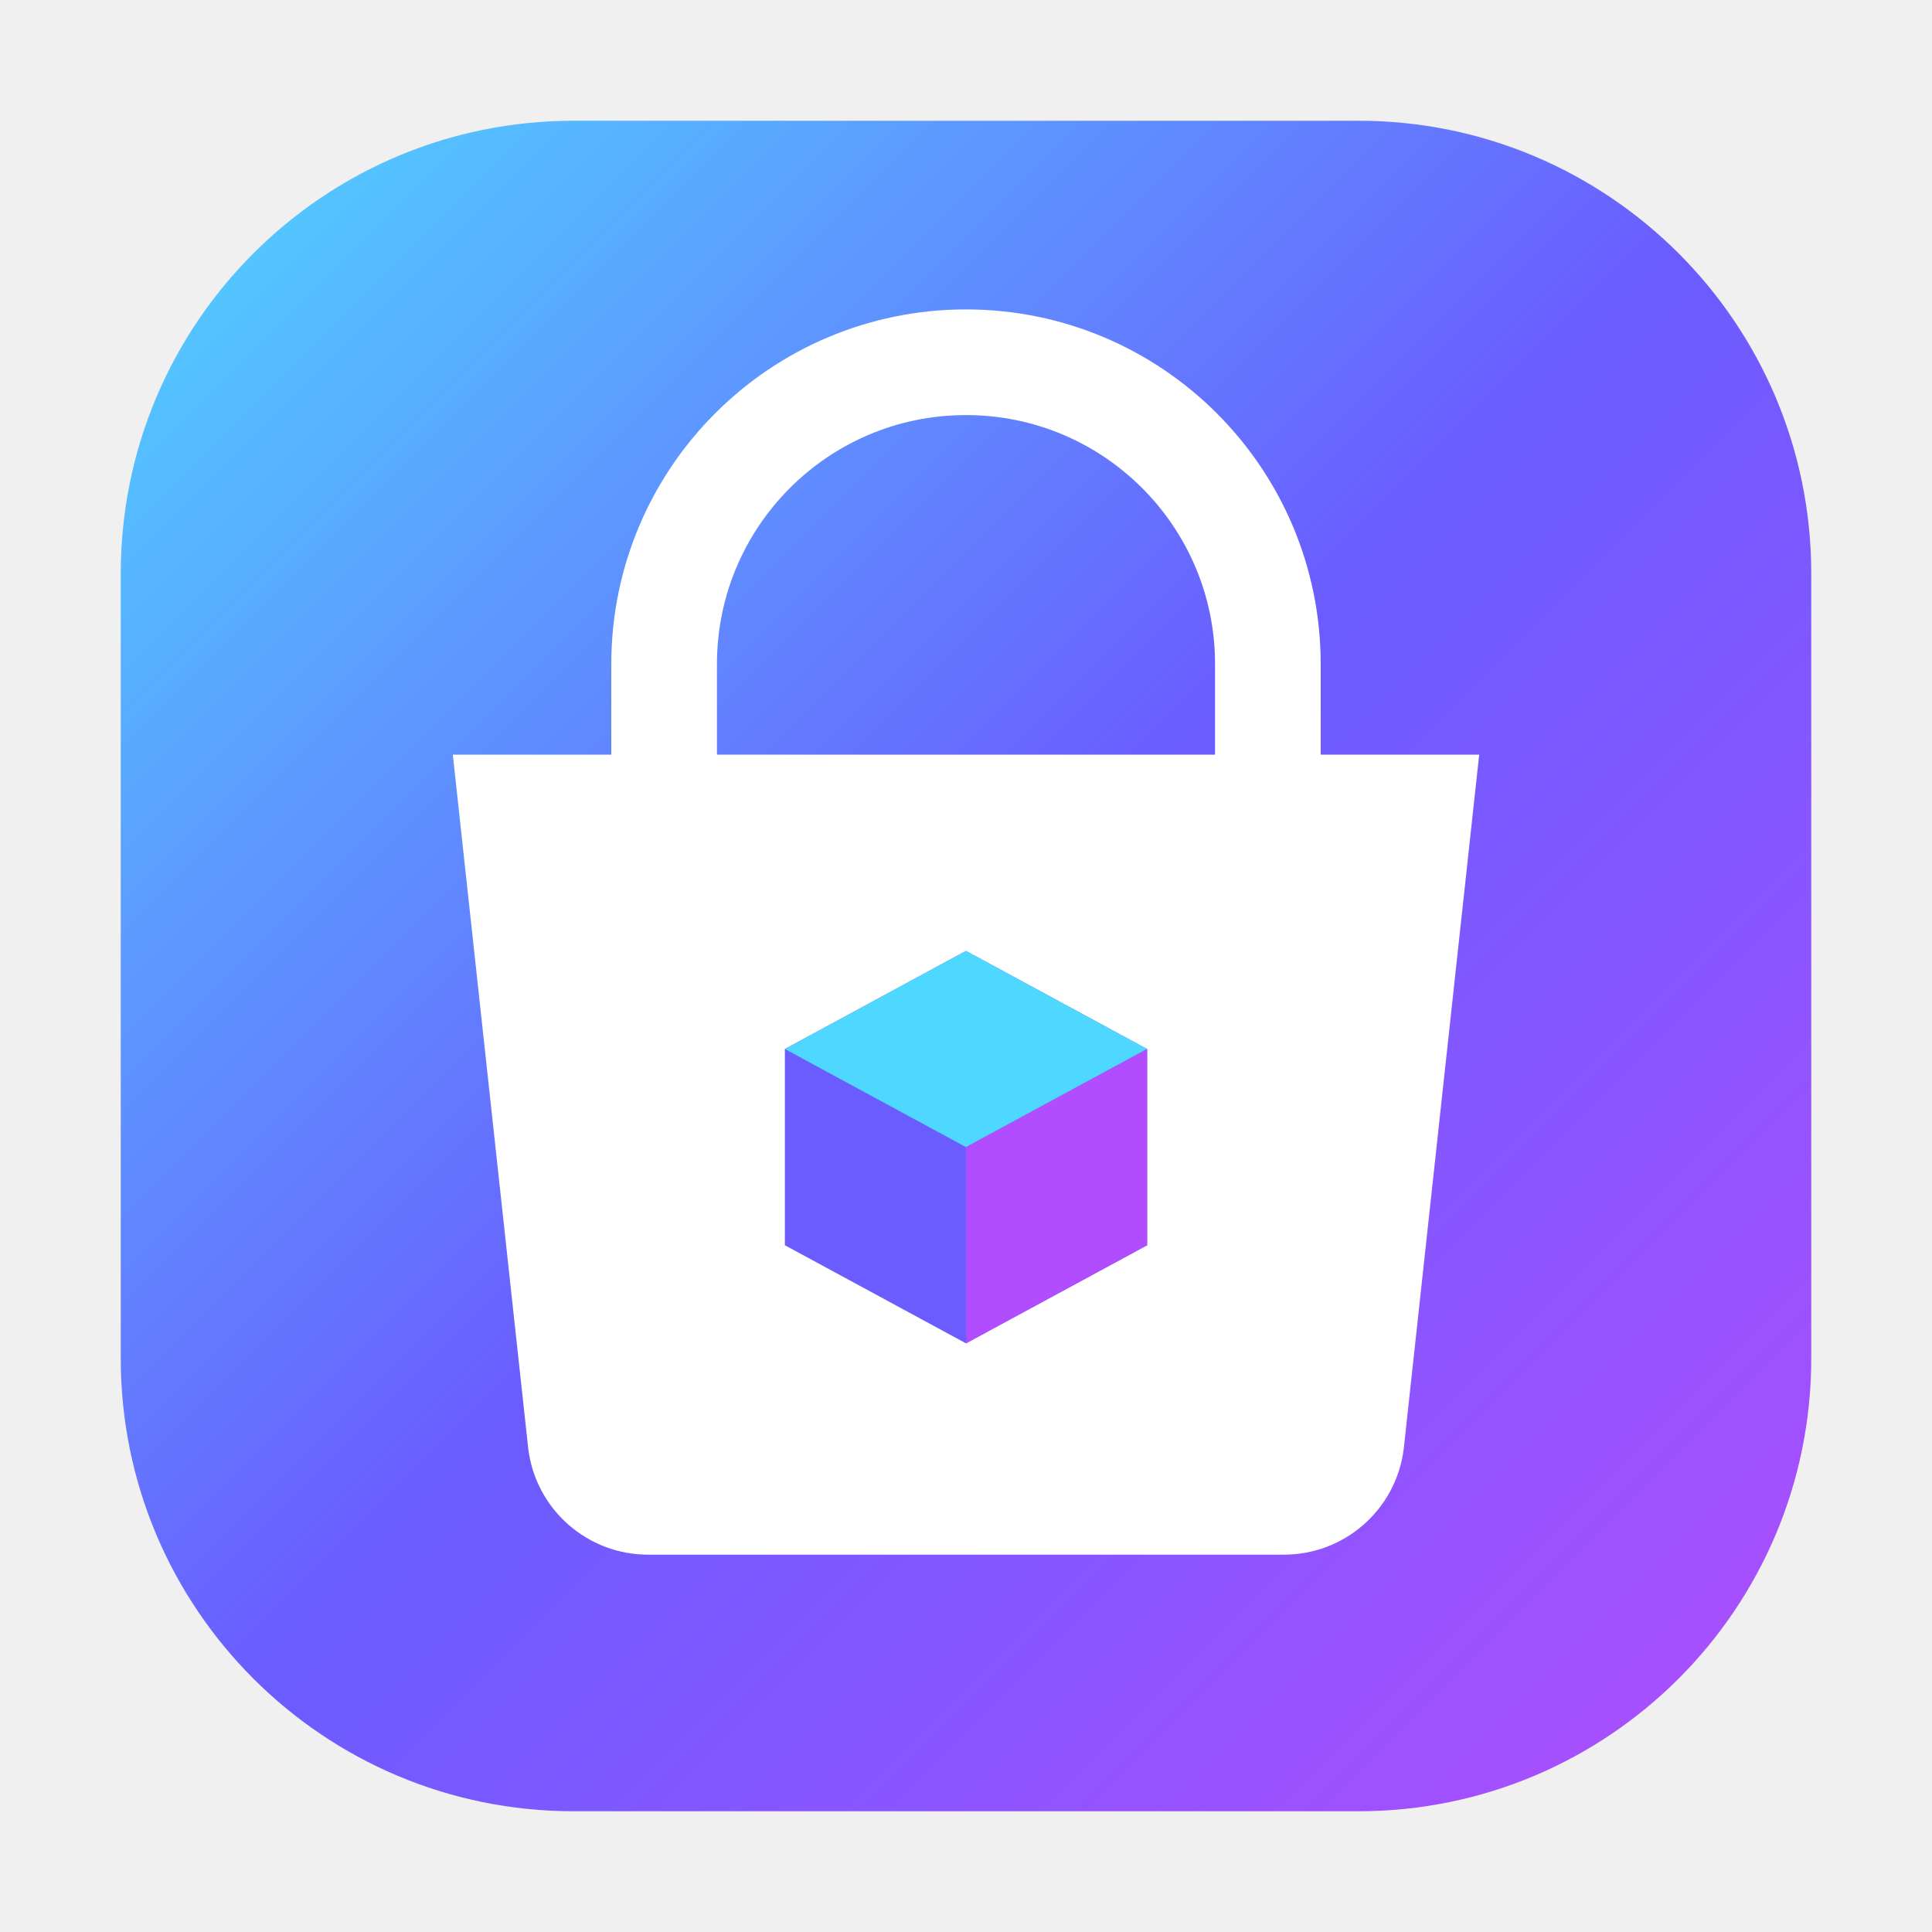
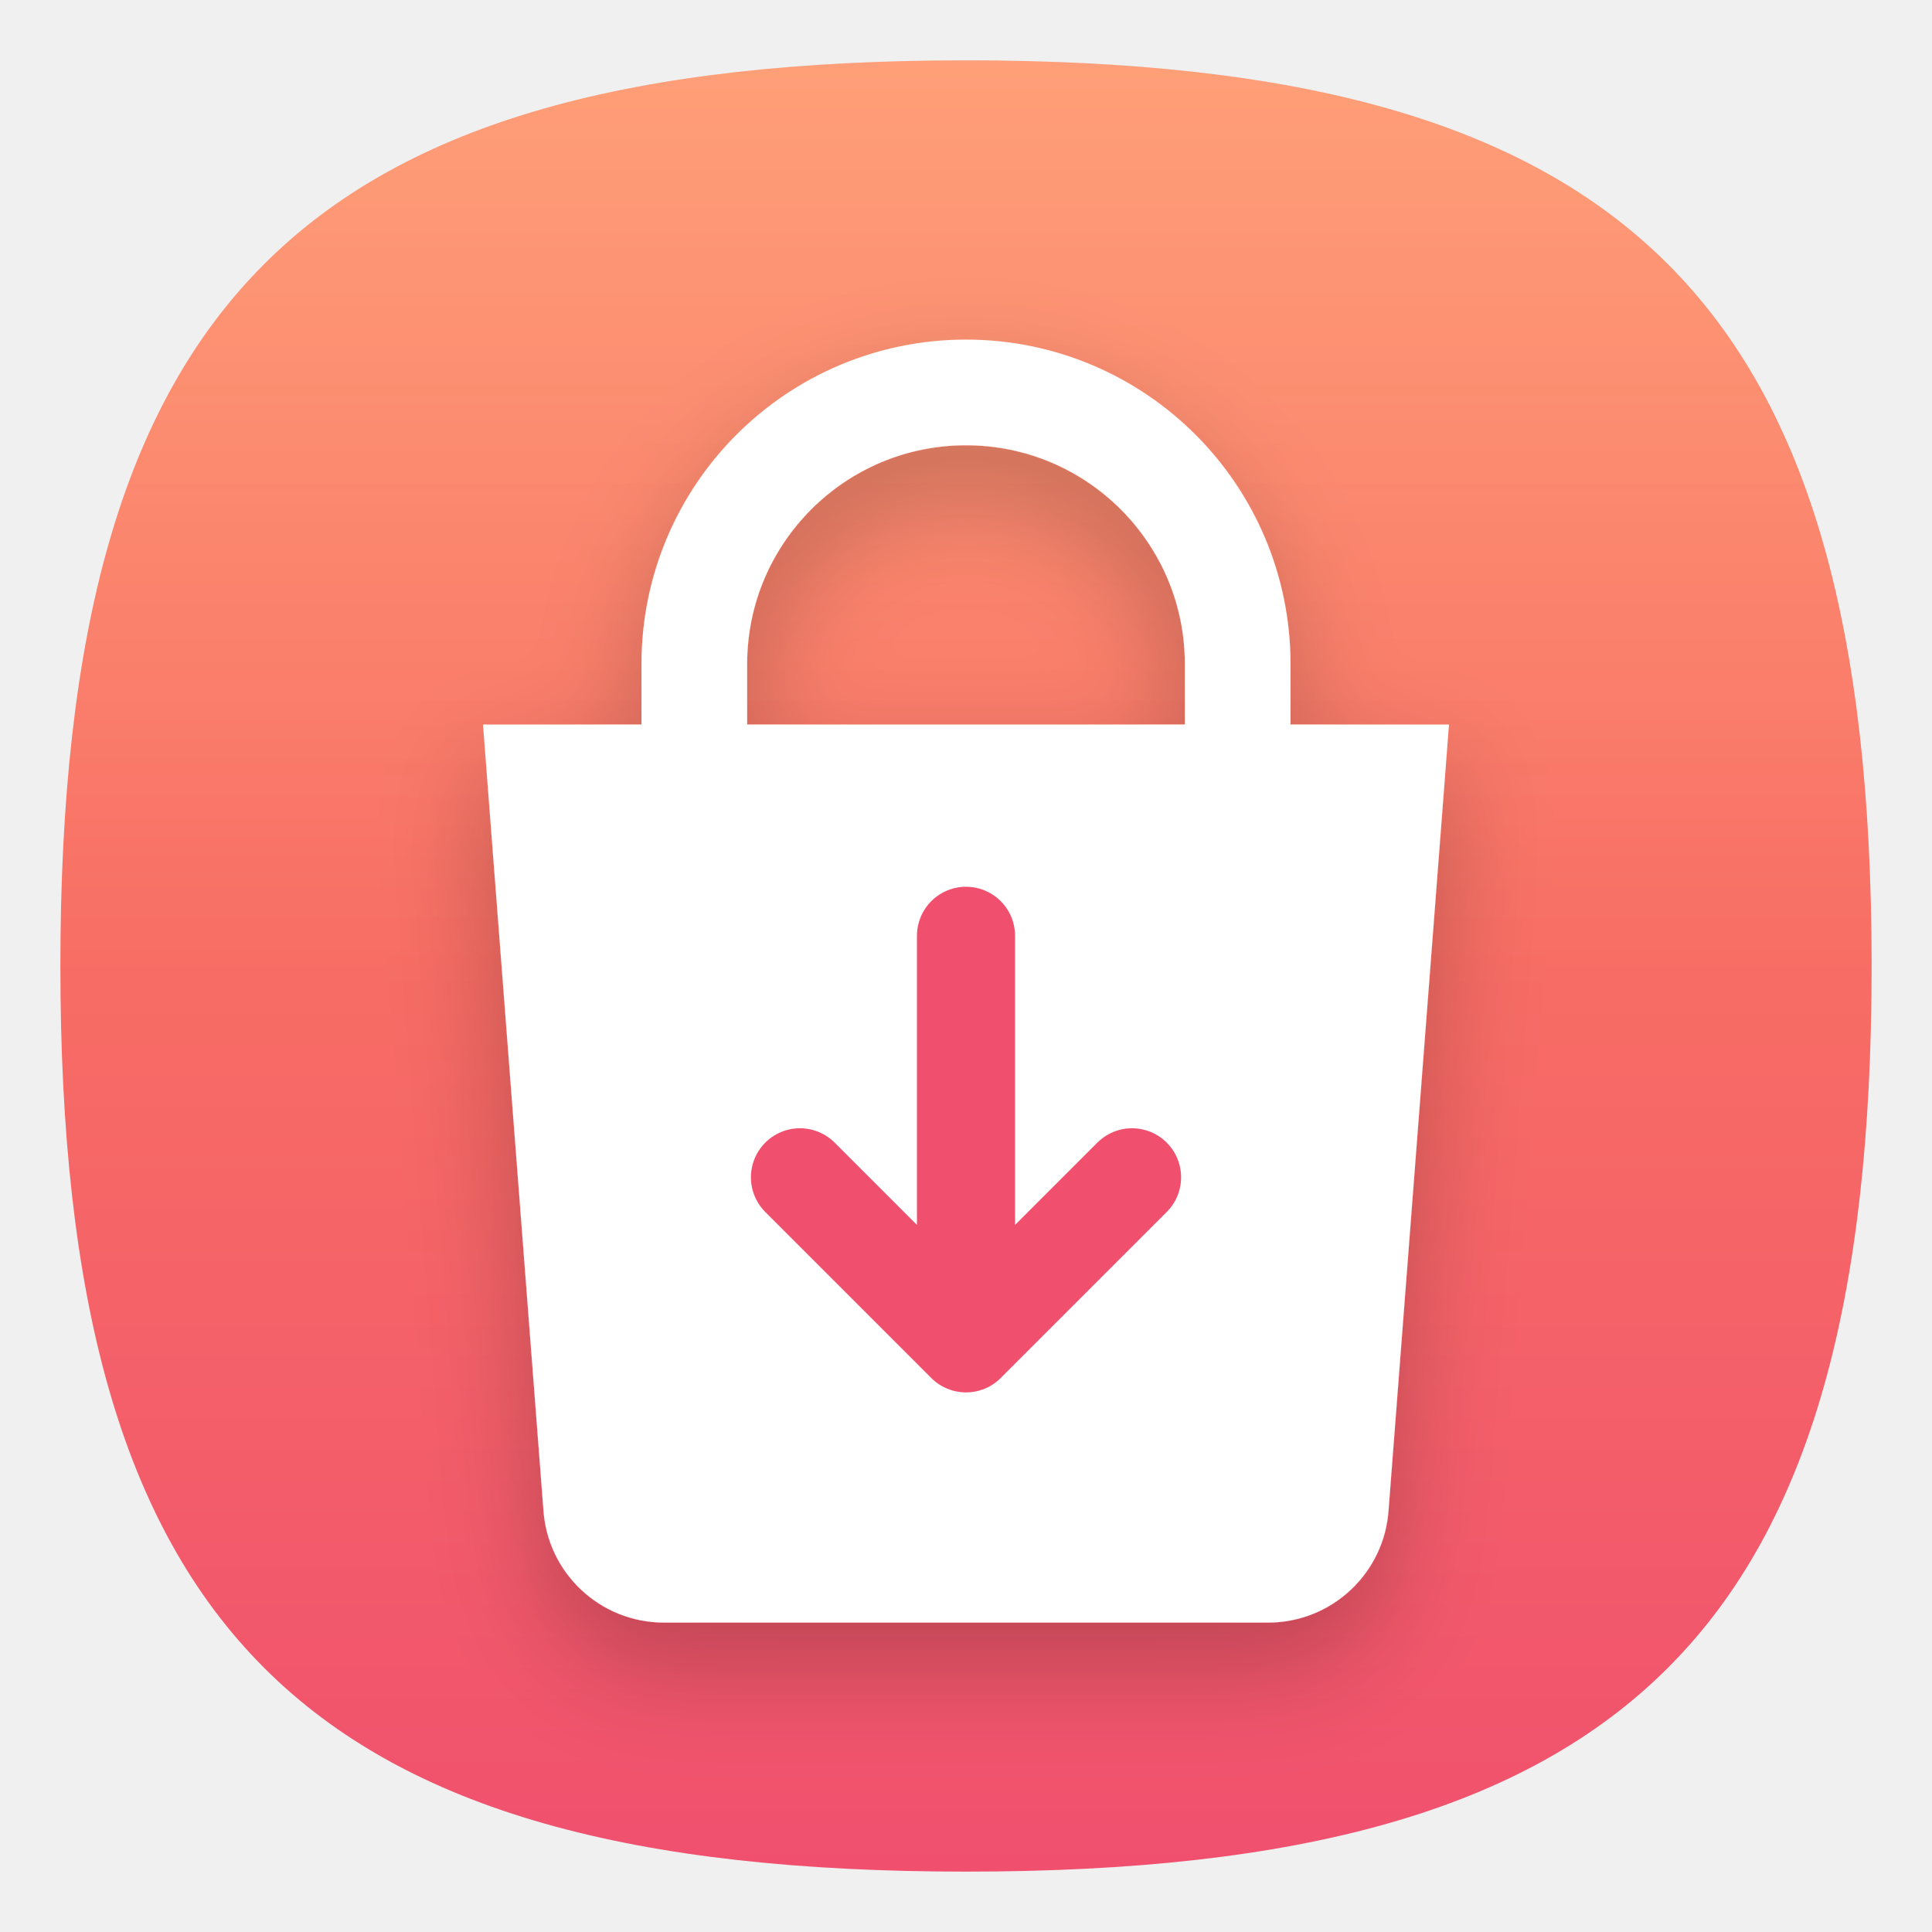
- <svg xmlns="http://www.w3.org/2000/svg" viewBox="0 0 128 128">
+ <svg xmlns="http://www.w3.org/2000/svg" viewBox="0 0 256 256">
  <defs>
-     <linearGradient id="g" x1="0" y1="0" x2="1" y2="1">
-       <stop offset="0" stop-color="#4FD8FF" />
-       <stop offset="0.5" stop-color="#6A5CFF" />
-       <stop offset="1" stop-color="#B14DFF" />
+     <linearGradient id="bg" x1="0" y1="0" x2="0" y2="1">
+       <stop offset="0" stop-color="#FF8A5B" />
+       <stop offset="1" stop-color="#F0506E" />
    </linearGradient>
+     <linearGradient id="hl" x1="0" y1="0" x2="0" y2="1">
+       <stop offset="0" stop-color="#FFFFFF" stop-opacity="0.18" />
+       <stop offset="0.5" stop-color="#FFFFFF" stop-opacity="0" />
+     </linearGradient>
+     <filter id="sh" x="-20%" y="-20%" width="140%" height="140%">
+       <feDropShadow dx="0" dy="6" stdDeviation="7" flood-color="#000" flood-opacity="0.22" />
+     </filter>
  </defs>
-   <rect x="8" y="8" width="112" height="112" rx="30" fill="url(#g)" />
-   <path d="M44 50 v-6 a20 20 0 0 1 40 0 v6" fill="none" stroke="#fff" stroke-width="7" stroke-linecap="round" />
-   <path d="M30 50 h68 l-5 46 a8 8 0 0 1 -8 7 h-42 a8 8 0 0 1 -8 -7 z" fill="#fff" />
-   <g transform="translate(64 76)">
-     <path d="M0 -13 L12 -6.5 L12 6.5 L0 13 L-12 6.5 L-12 -6.5 Z" fill="#6A5CFF" />
-     <path d="M0 -13 L12 -6.5 L0 0 L-12 -6.5 Z" fill="#4FD8FF" />
-     <path d="M0 0 L12 -6.5 L12 6.5 L0 13 Z" fill="#B14DFF" />
+   <path d="M128 8C40 8 8 40 8 128s32 120 120 120 120-32 120-120S216 8 128 8z" fill="url(#bg)" />
+   <path d="M128 8C40 8 8 40 8 128s32 120 120 120 120-32 120-120S216 8 128 8z" fill="url(#hl)" />
+   <g filter="url(#sh)">
+     <path d="M92 98v-10a36 36 0 0 1 72 0v10" fill="none" stroke="#FFFFFF" stroke-width="14" stroke-linecap="round" />
+     <path d="M64 96h128l-8 104a16 16 0 0 1-16 15H88a16 16 0 0 1-16-15z" fill="#FFFFFF" />
  </g>
+   <path d="M128 124v52M106 156l22 22 22-22" fill="none" stroke="#F0506E" stroke-width="13" stroke-linecap="round" stroke-linejoin="round" />
</svg>
